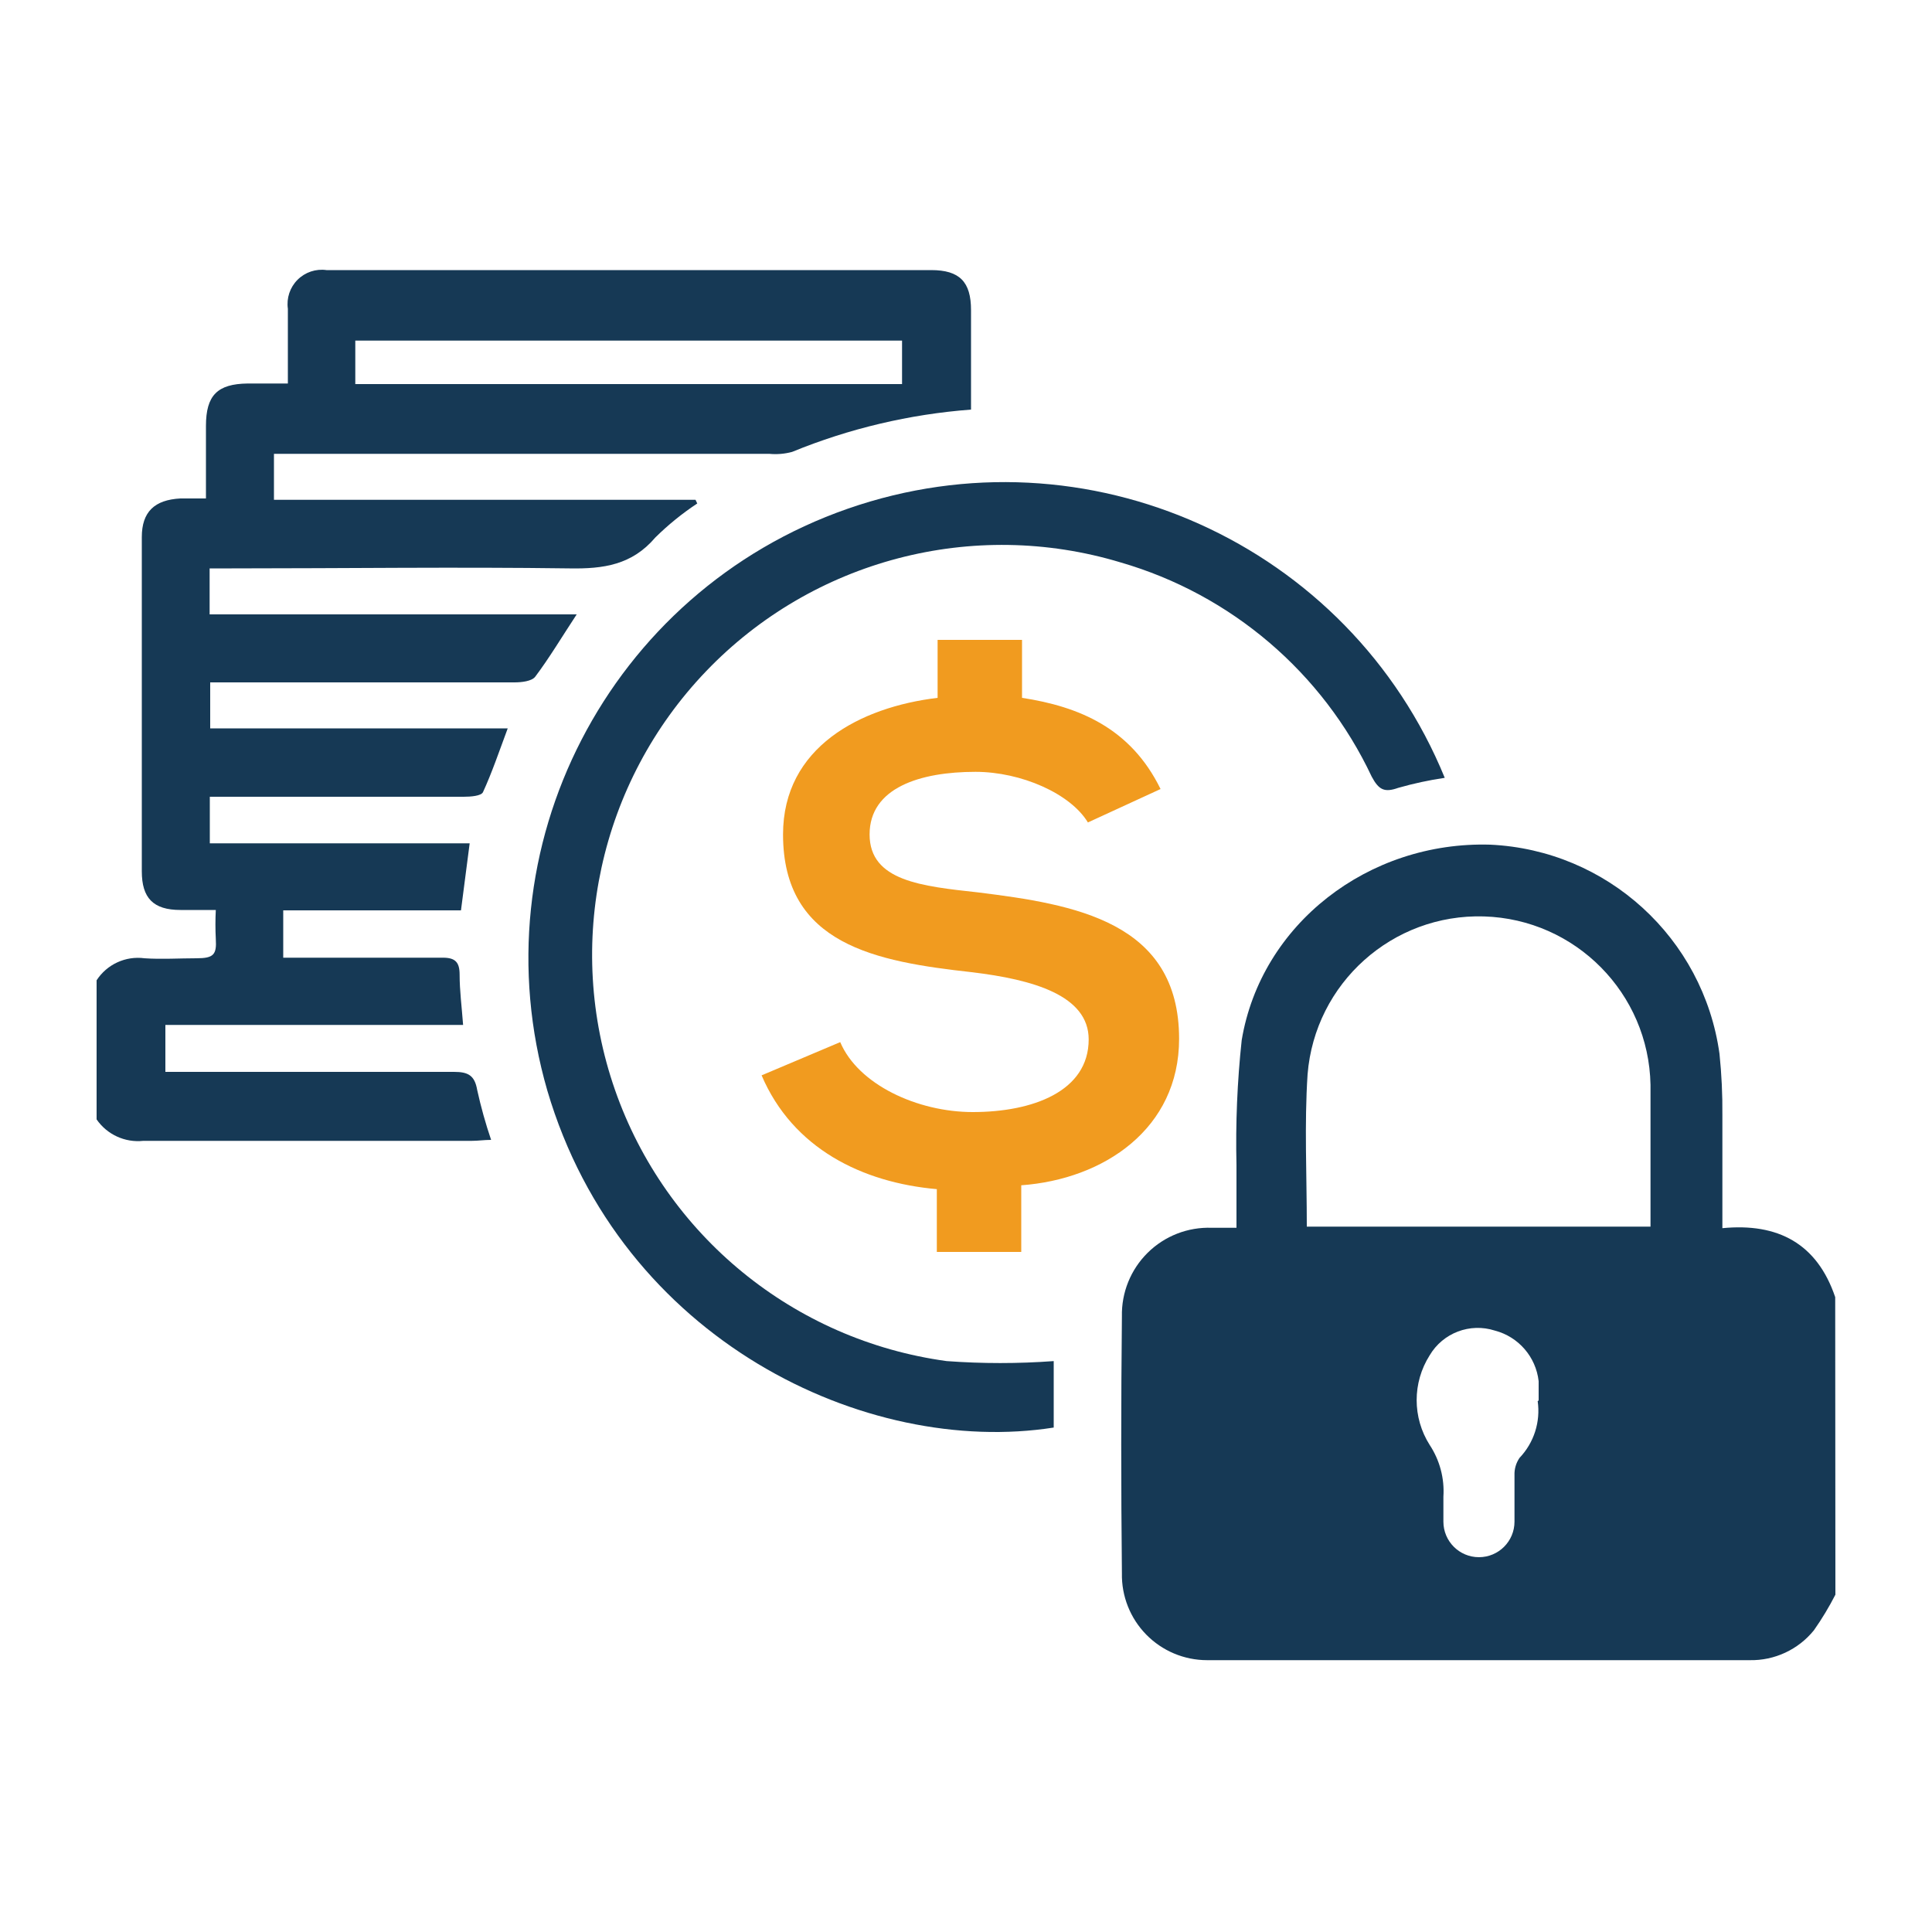
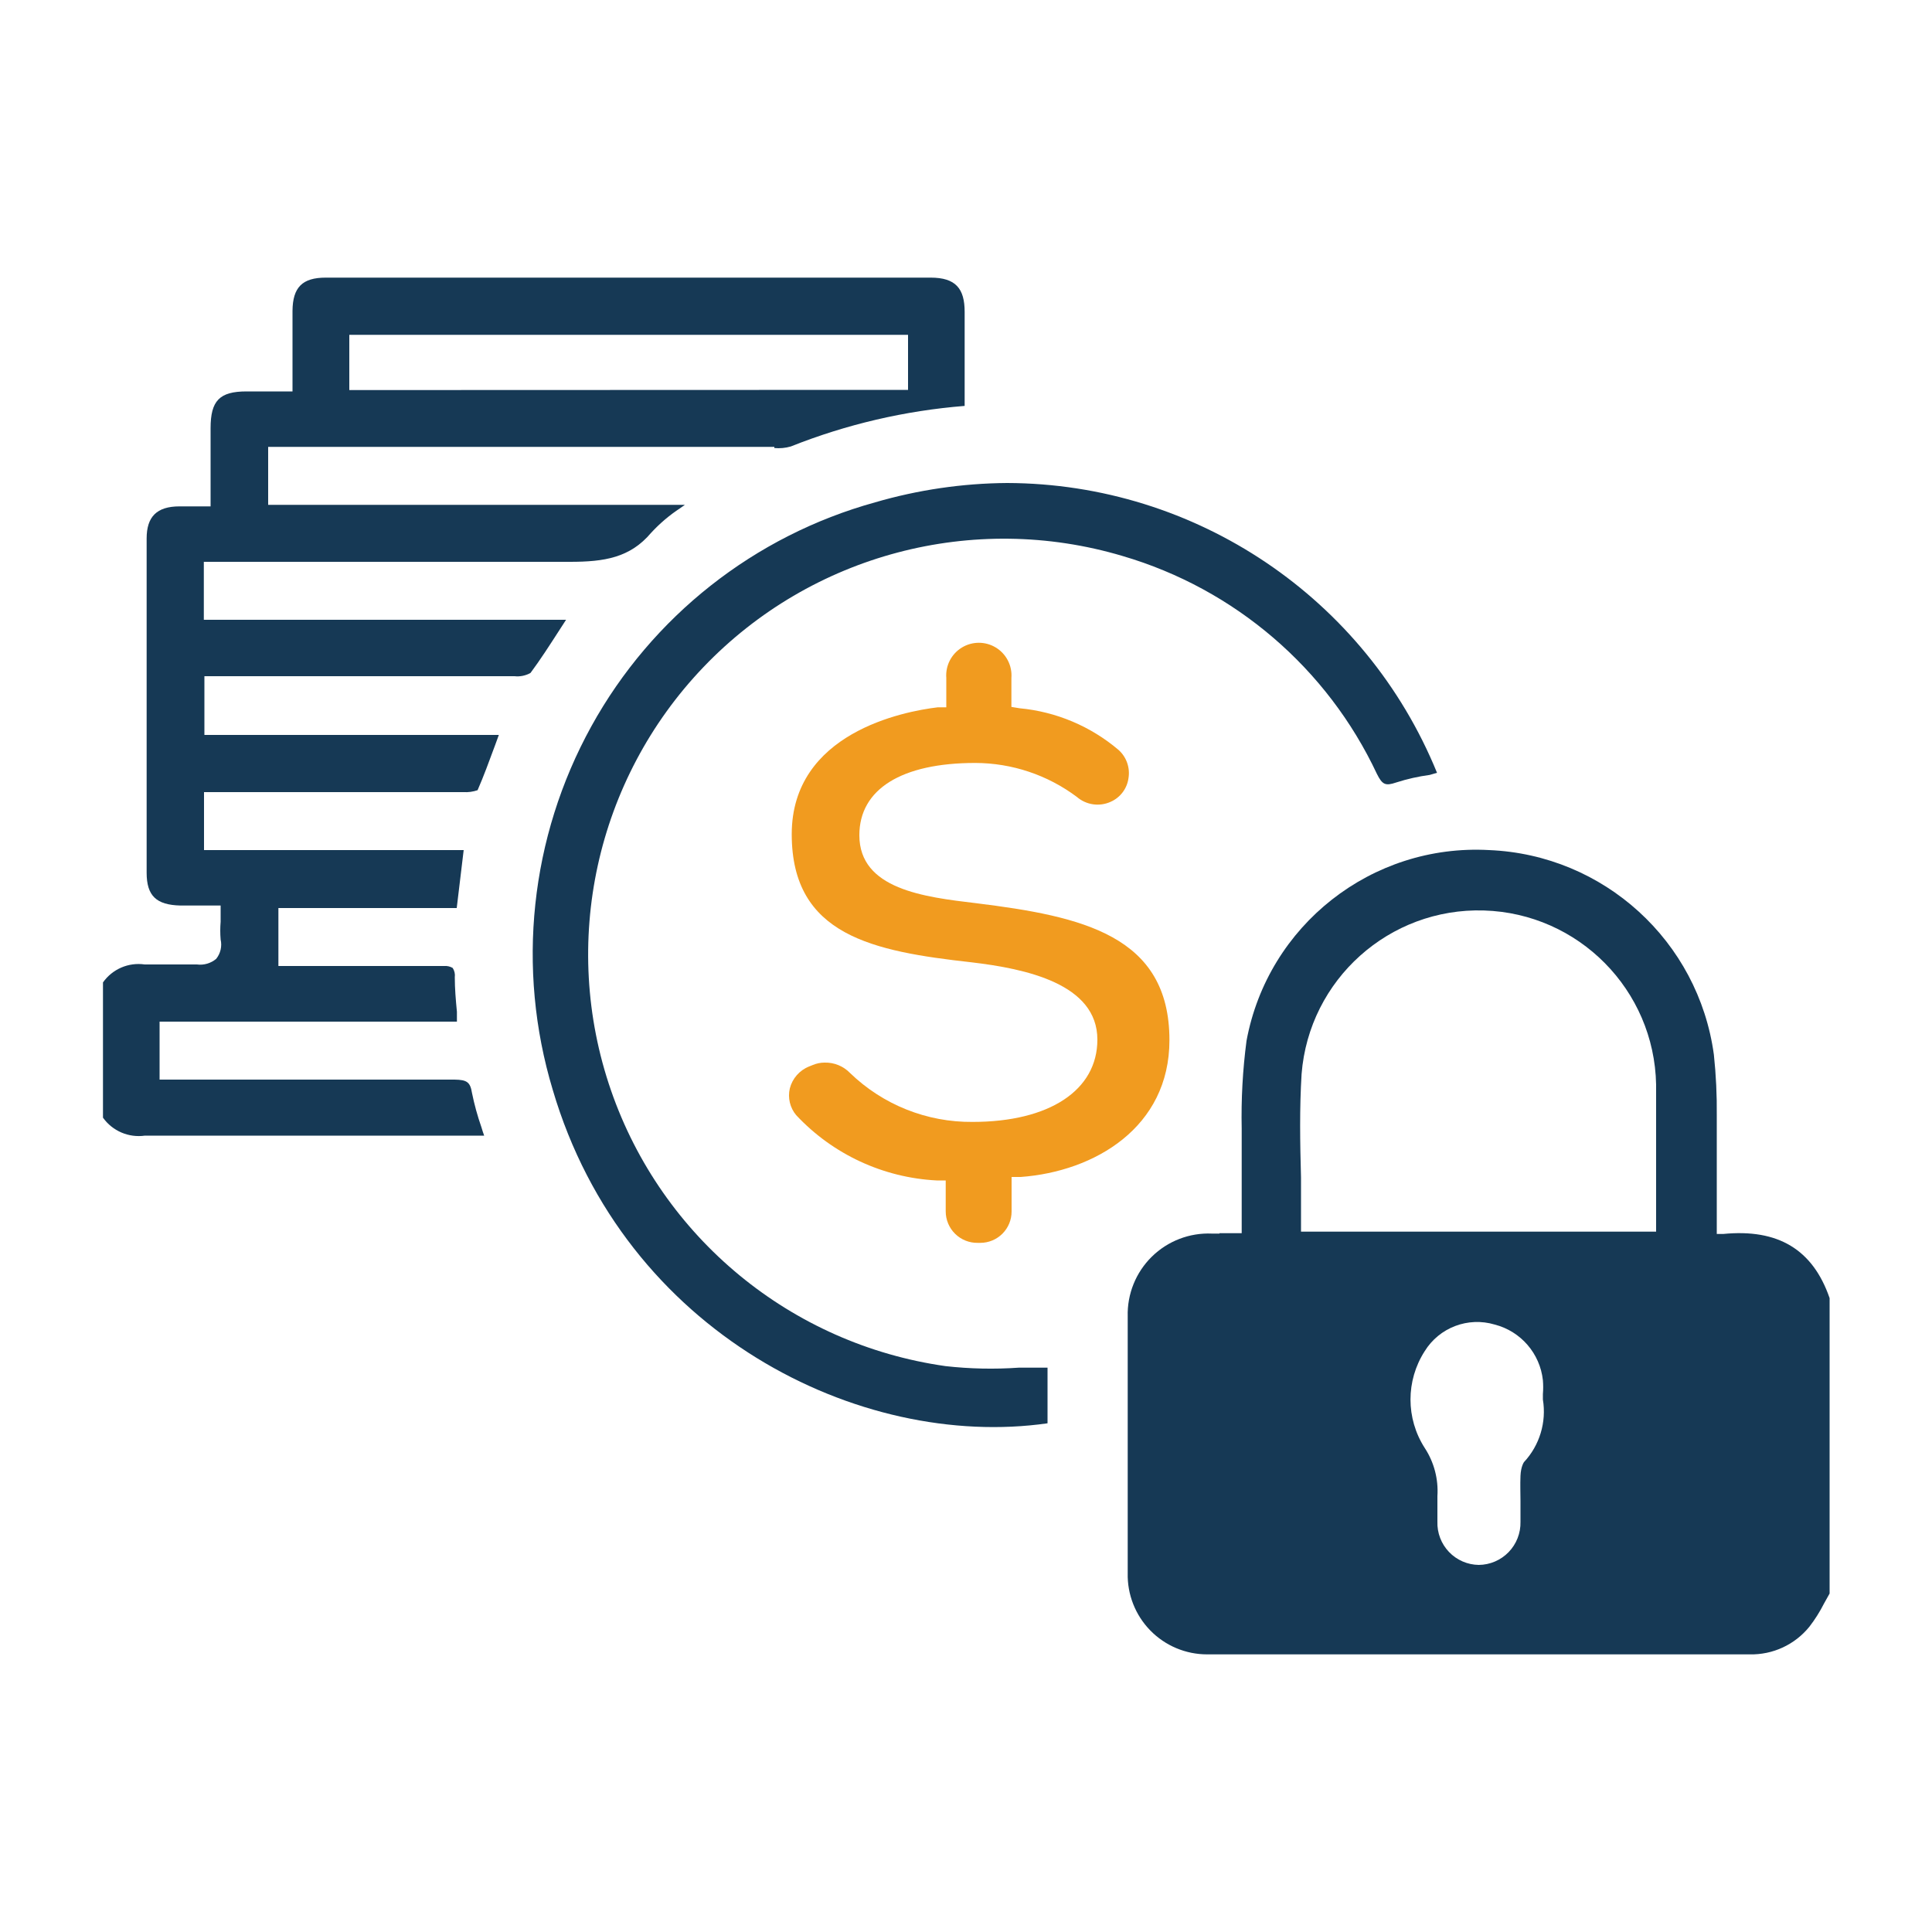
<svg xmlns="http://www.w3.org/2000/svg" id="Layer_1" data-name="Layer 1" viewBox="0 0 100 100">
  <defs>
    <style>.cls-1{fill:#163955;}.cls-2{fill:#f19b1f;}</style>
  </defs>
-   <path class="cls-1" d="M95,82.54a15.49,15.49,0,0,1-1.11,1.84,4.17,4.17,0,0,1-3.33,1.55q-14,0-28.08,0a4.41,4.41,0,0,1-4.41-4.5q-.07-6.65,0-13.29a4.49,4.49,0,0,1,4.65-4.59H64c0-1.12,0-2.18,0-3.24a49.72,49.72,0,0,1,.27-6.47c1-6,6.55-10.31,12.87-10.12A12.57,12.57,0,0,1,89,54.54a28.38,28.38,0,0,1,.15,3.19c0,1.9,0,3.79,0,5.84,2.87-.28,4.9.79,5.84,3.57ZM67.64,63.49H85.43c0-2.49,0-4.92,0-7.34a8.89,8.89,0,0,0-17.75-.54C67.51,58.19,67.64,60.8,67.64,63.49Zm12,9c0-.32,0-.66,0-1a3.06,3.06,0,0,0-2.27-2.62A2.89,2.89,0,0,0,74,70.15a4.33,4.33,0,0,0,0,4.64,4.35,4.35,0,0,1,.71,2.68c0,.43,0,.86,0,1.29a1.84,1.84,0,1,0,3.68,0c0-.8,0-1.6,0-2.4a1.49,1.49,0,0,1,.26-.9A3.53,3.53,0,0,0,79.59,72.52Z" />
-   <path class="cls-1" d="M5,50.74A2.55,2.55,0,0,1,7.48,49.6c.89.06,1.8,0,2.69,0s1.05-.19,1-1a14.72,14.72,0,0,1,0-1.5H9.34c-1.41,0-2-.62-2-2q0-8.66,0-17.3c0-1.31.66-1.93,2-2,.39,0,.79,0,1.32,0,0-1.31,0-2.53,0-3.75,0-1.59.59-2.18,2.16-2.2h2.08c0-1.36,0-2.61,0-3.87a1.77,1.77,0,0,1,2-2h31.3c1.47,0,2.06.61,2.06,2.07,0,1.69,0,3.39,0,5.15A30.47,30.47,0,0,0,41,23.39a3.3,3.3,0,0,1-1.18.1q-12.3,0-24.6,0H14.18v2.38H36l.09.19a14.38,14.38,0,0,0-2.17,1.76c-1.21,1.42-2.68,1.63-4.44,1.6-5.83-.08-11.66,0-17.49,0H10.85V31.8h19c-.79,1.2-1.42,2.26-2.15,3.23-.18.23-.7.29-1.07.29-4.86,0-9.73,0-14.6,0H10.88v2.38h15.4C25.83,38.91,25.46,40,25,41c-.09.2-.64.24-1,.24-4,0-8,0-12,0H10.86v2.41H24.31l-.45,3.47h-9.2v2.45h1.87c2.13,0,4.27,0,6.4,0,.64,0,.86.24.86.88,0,.83.11,1.66.18,2.6H8.56v2.43H10.1c4.47,0,8.93,0,13.4,0,.73,0,1.07.18,1.2.94A24.11,24.11,0,0,0,25.42,59c-.37,0-.66.05-1,.05-5.67,0-11.33,0-17,0A2.6,2.6,0,0,1,5,57.94ZM18.39,19.88h28.3V17.63H18.39Z" />
-   <path class="cls-1" d="M74.78,40.26a18.59,18.59,0,0,0-2.41.52c-.71.25-1,.11-1.37-.58A20.75,20.75,0,0,0,58,29.11,21.22,21.22,0,1,0,49,70.45a37.84,37.84,0,0,0,5.54,0v3.44c-9.71,1.52-22.4-4.51-26.21-17.44A24.63,24.63,0,0,1,74.78,40.26Z" />
-   <path class="cls-2" d="M56.31,42.57c-.9-1.49-3.45-2.62-5.82-2.62-2.86,0-5.48.82-5.48,3.24s2.72,2.68,5.61,3c5,.62,10.41,1.51,10.41,7.58,0,4.65-3.89,7.27-8.17,7.58v3.45H48.49V61.55c-3.86-.34-7.45-2.1-9.07-5.89l4.07-1.72c.93,2.2,4,3.62,6.86,3.62,3.1,0,6-1.07,6-3.76,0-2.27-2.86-3.1-6.06-3.48-4.93-.55-9.76-1.41-9.76-7.13,0-4.52,4-6.59,8-7.07v-3h4.37v3c2.93.45,5.62,1.55,7.17,4.72Z" />
+   <path class="cls-1" d="M63.12,63.85h-.39a4.18,4.18,0,0,0-4.36,4.29c0,4.71,0,9,0,13.28a4.11,4.11,0,0,0,4.11,4.21H90.56a3.86,3.86,0,0,0,3.1-1.44A7.52,7.52,0,0,0,94.41,83l.29-.52V67.19c-.87-2.52-2.67-3.6-5.51-3.32l-.33,0V61.75c0-1.37,0-2.69,0-4a27.2,27.2,0,0,0-.15-3.16A12.25,12.25,0,0,0,77.08,44a12.09,12.09,0,0,0-12.56,9.87,30,30,0,0,0-.25,4.55c0,.63,0,1.26,0,1.88s0,1.45,0,2.2v1.33H63.12ZM78.88,75.68s-.16.22-.18.71,0,.87,0,1.31,0,.72,0,1.07A2.18,2.18,0,0,1,76.54,81h0a2.17,2.17,0,0,1-2.14-2.24c0-.44,0-.88,0-1.32a4.07,4.07,0,0,0-.66-2.5,4.63,4.63,0,0,1,0-5,3.19,3.19,0,0,1,3.63-1.38,3.35,3.35,0,0,1,2.49,2.88,4.33,4.33,0,0,1,0,.72v.28A3.84,3.84,0,0,1,78.88,75.68ZM67.37,55.59a9.19,9.19,0,0,1,18.35.55c0,1.68,0,3.35,0,5,0,.77,0,1.54,0,2.31v.3H67.34v-.3c0-.84,0-1.67,0-2.5C67.29,59.13,67.26,57.38,67.37,55.59Z" />
+   <path class="cls-1" d="M40.08,23.19a2.3,2.3,0,0,0,.85-.08,31,31,0,0,1,9-2.1V19.75c0-1.22,0-2.41,0-3.61s-.46-1.77-1.76-1.77H16.86c-1.21,0-1.71.5-1.72,1.72,0,.87,0,1.73,0,2.63v1.54H12.76c-1.4,0-1.86.48-1.86,1.9,0,.83,0,1.66,0,2.51v1.54H9.29c-1.18,0-1.7.54-1.7,1.66q0,8.64,0,17.3c0,1.2.5,1.67,1.75,1.7h2.08v.3c0,.19,0,.37,0,.54a5.5,5.5,0,0,0,0,.92,1.18,1.18,0,0,1-.23,1,1.29,1.29,0,0,1-1,.29c-.44,0-.9,0-1.33,0s-.91,0-1.37,0a2.25,2.25,0,0,0-2.16.93v7a2.27,2.27,0,0,0,2.17.93q6,0,12.11,0h4.89l.56,0c-.05-.14-.1-.29-.14-.43a13.52,13.52,0,0,1-.49-1.78c-.09-.56-.26-.68-.9-.69-3.35,0-6.7,0-10,0H8.26v-3H23.65c0-.18,0-.34,0-.51-.06-.62-.11-1.2-.11-1.79a.7.7,0,0,0-.11-.48.76.76,0,0,0-.45-.1c-1.5,0-3,0-4.51,0l-3.13,0h-.93v-3h9.23L24,44H10.56V41h4c3.14,0,6.28,0,9.43,0a1.89,1.89,0,0,0,.73-.1c.31-.71.6-1.5.91-2.34.06-.17.12-.34.19-.52H10.58V35H15c3.88,0,7.75,0,11.63,0a1.38,1.38,0,0,0,.83-.17c.52-.7,1-1.45,1.51-2.24l.33-.51H10.55v-3h6.3c4.15,0,8.43,0,12.65,0,1.78,0,3.11-.21,4.2-1.5a8,8,0,0,1,1.51-1.28l.24-.17H13.88v-3h26.2Zm-22-3V17.33H47v2.85Z" />
+   <path class="cls-1" d="M74.38,40A24.11,24.11,0,0,0,52.13,25a25.06,25.06,0,0,0-6.83,1A24.12,24.12,0,0,0,30.61,37.59a24.38,24.38,0,0,0-2,18.82C32.32,69,44.49,75.06,54.22,73.67V70.79c-.5,0-1,0-1.49,0a20.86,20.86,0,0,1-3.79-.08,21.52,21.52,0,1,1,9.17-41.93A21.1,21.1,0,0,1,71.27,40.06c.28.56.44.63,1,.44A10,10,0,0,1,74,40.11Z" />
+   <path class="cls-2" d="M50.61,64.33h.13a1.62,1.62,0,0,0,1.62-1.63V60.92l.47,0c3.83-.28,7.7-2.57,7.7-7.08,0-5.42-4.51-6.41-10-7.09-2.69-.32-6.05-.72-6.05-3.52,0-2.38,2.18-3.74,6-3.74a8.8,8.8,0,0,1,5.26,1.76,1.64,1.64,0,0,0,1.75.25,1.57,1.57,0,0,0,.92-1.22,1.61,1.61,0,0,0-.51-1.46,9.24,9.24,0,0,0-5.12-2.16l-.43-.07v-1.5a1.69,1.69,0,1,0-3.37,0v1.52l-.44,0c-1.77.21-7.56,1.32-7.56,6.57s4.22,6.06,9.31,6.63c2.8.33,6.51,1.11,6.51,4,0,2.62-2.48,4.26-6.46,4.26A9,9,0,0,1,44,55.54,1.77,1.77,0,0,0,42.68,55a1.57,1.57,0,0,0-.6.12l-.2.08a1.67,1.67,0,0,0-1,1.14,1.59,1.59,0,0,0,.33,1.38,10.7,10.7,0,0,0,7.28,3.38l.46,0v1.6A1.63,1.63,0,0,0,50.61,64.33Z" />
</svg>
